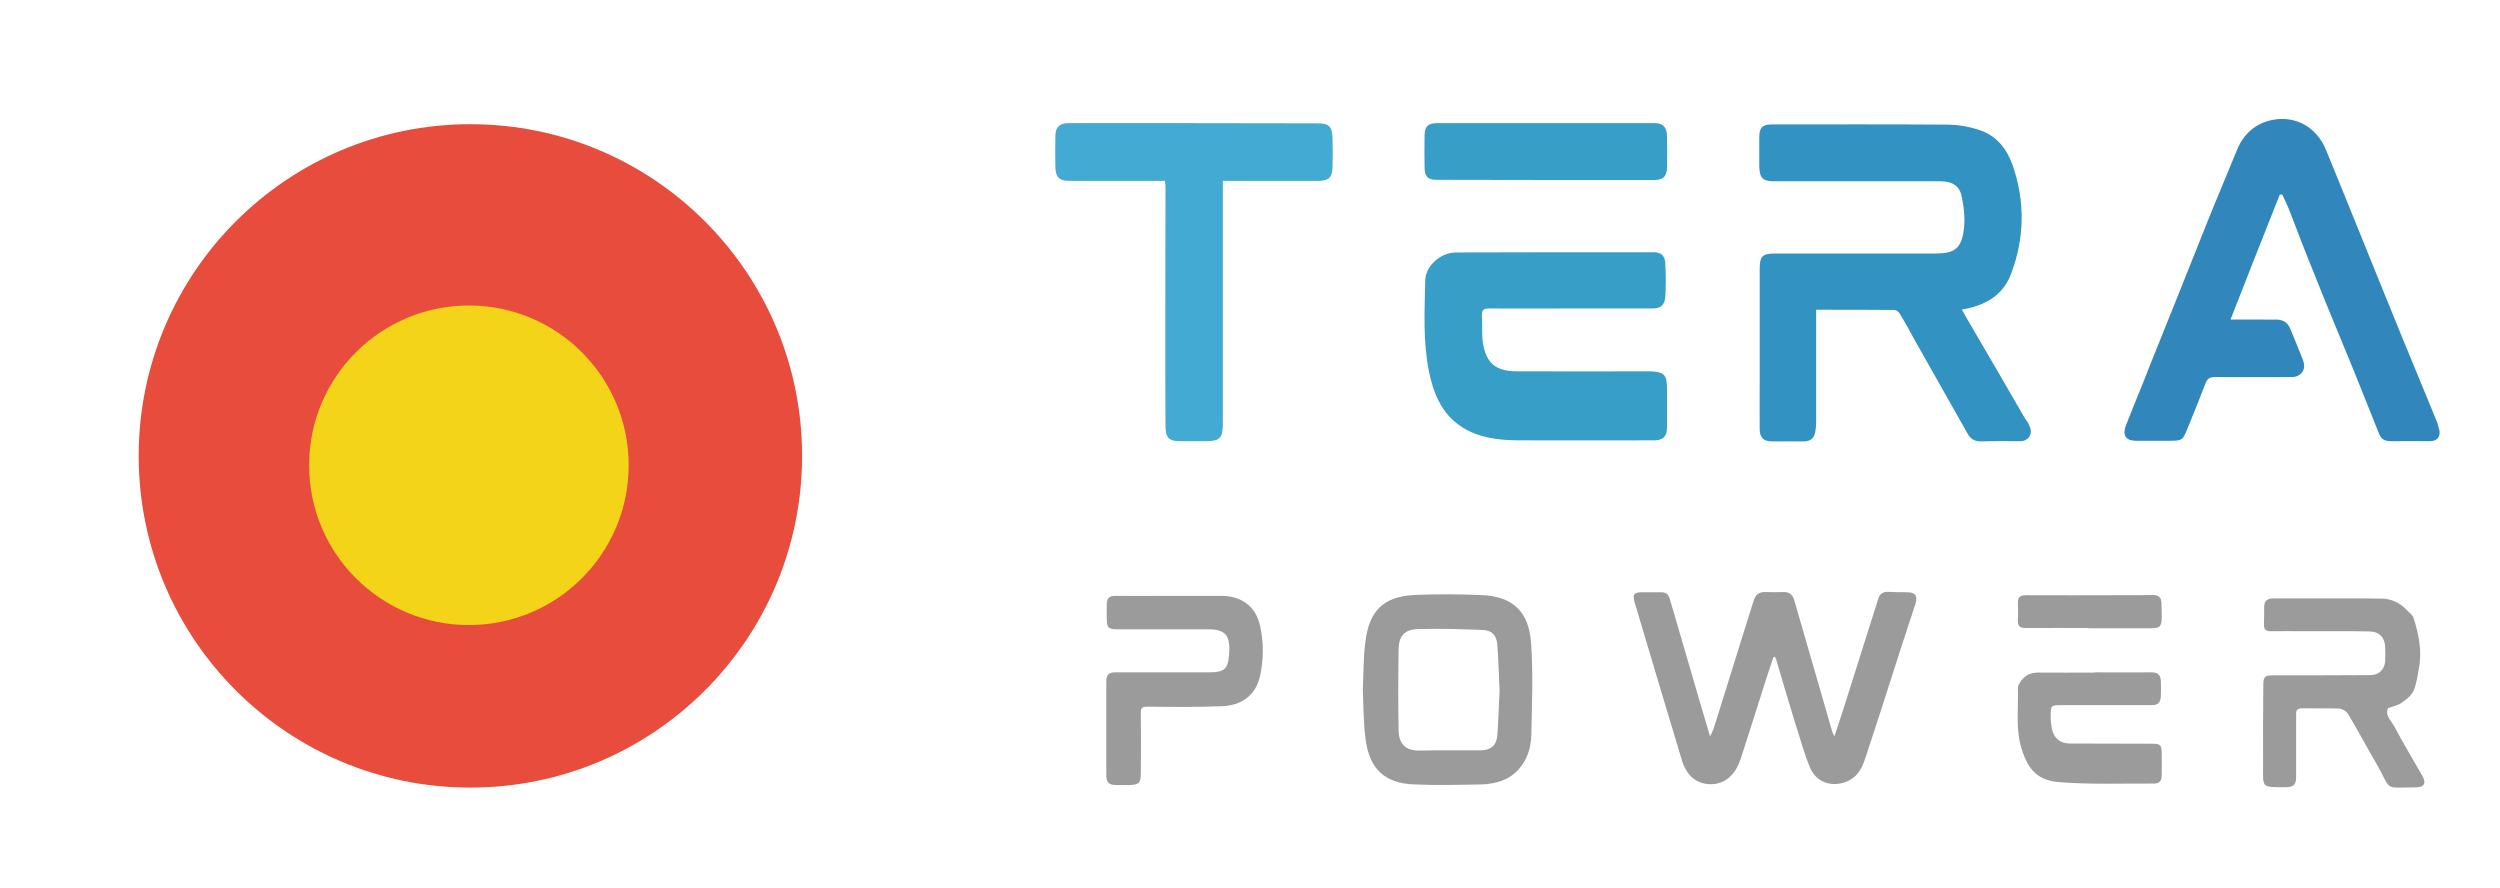
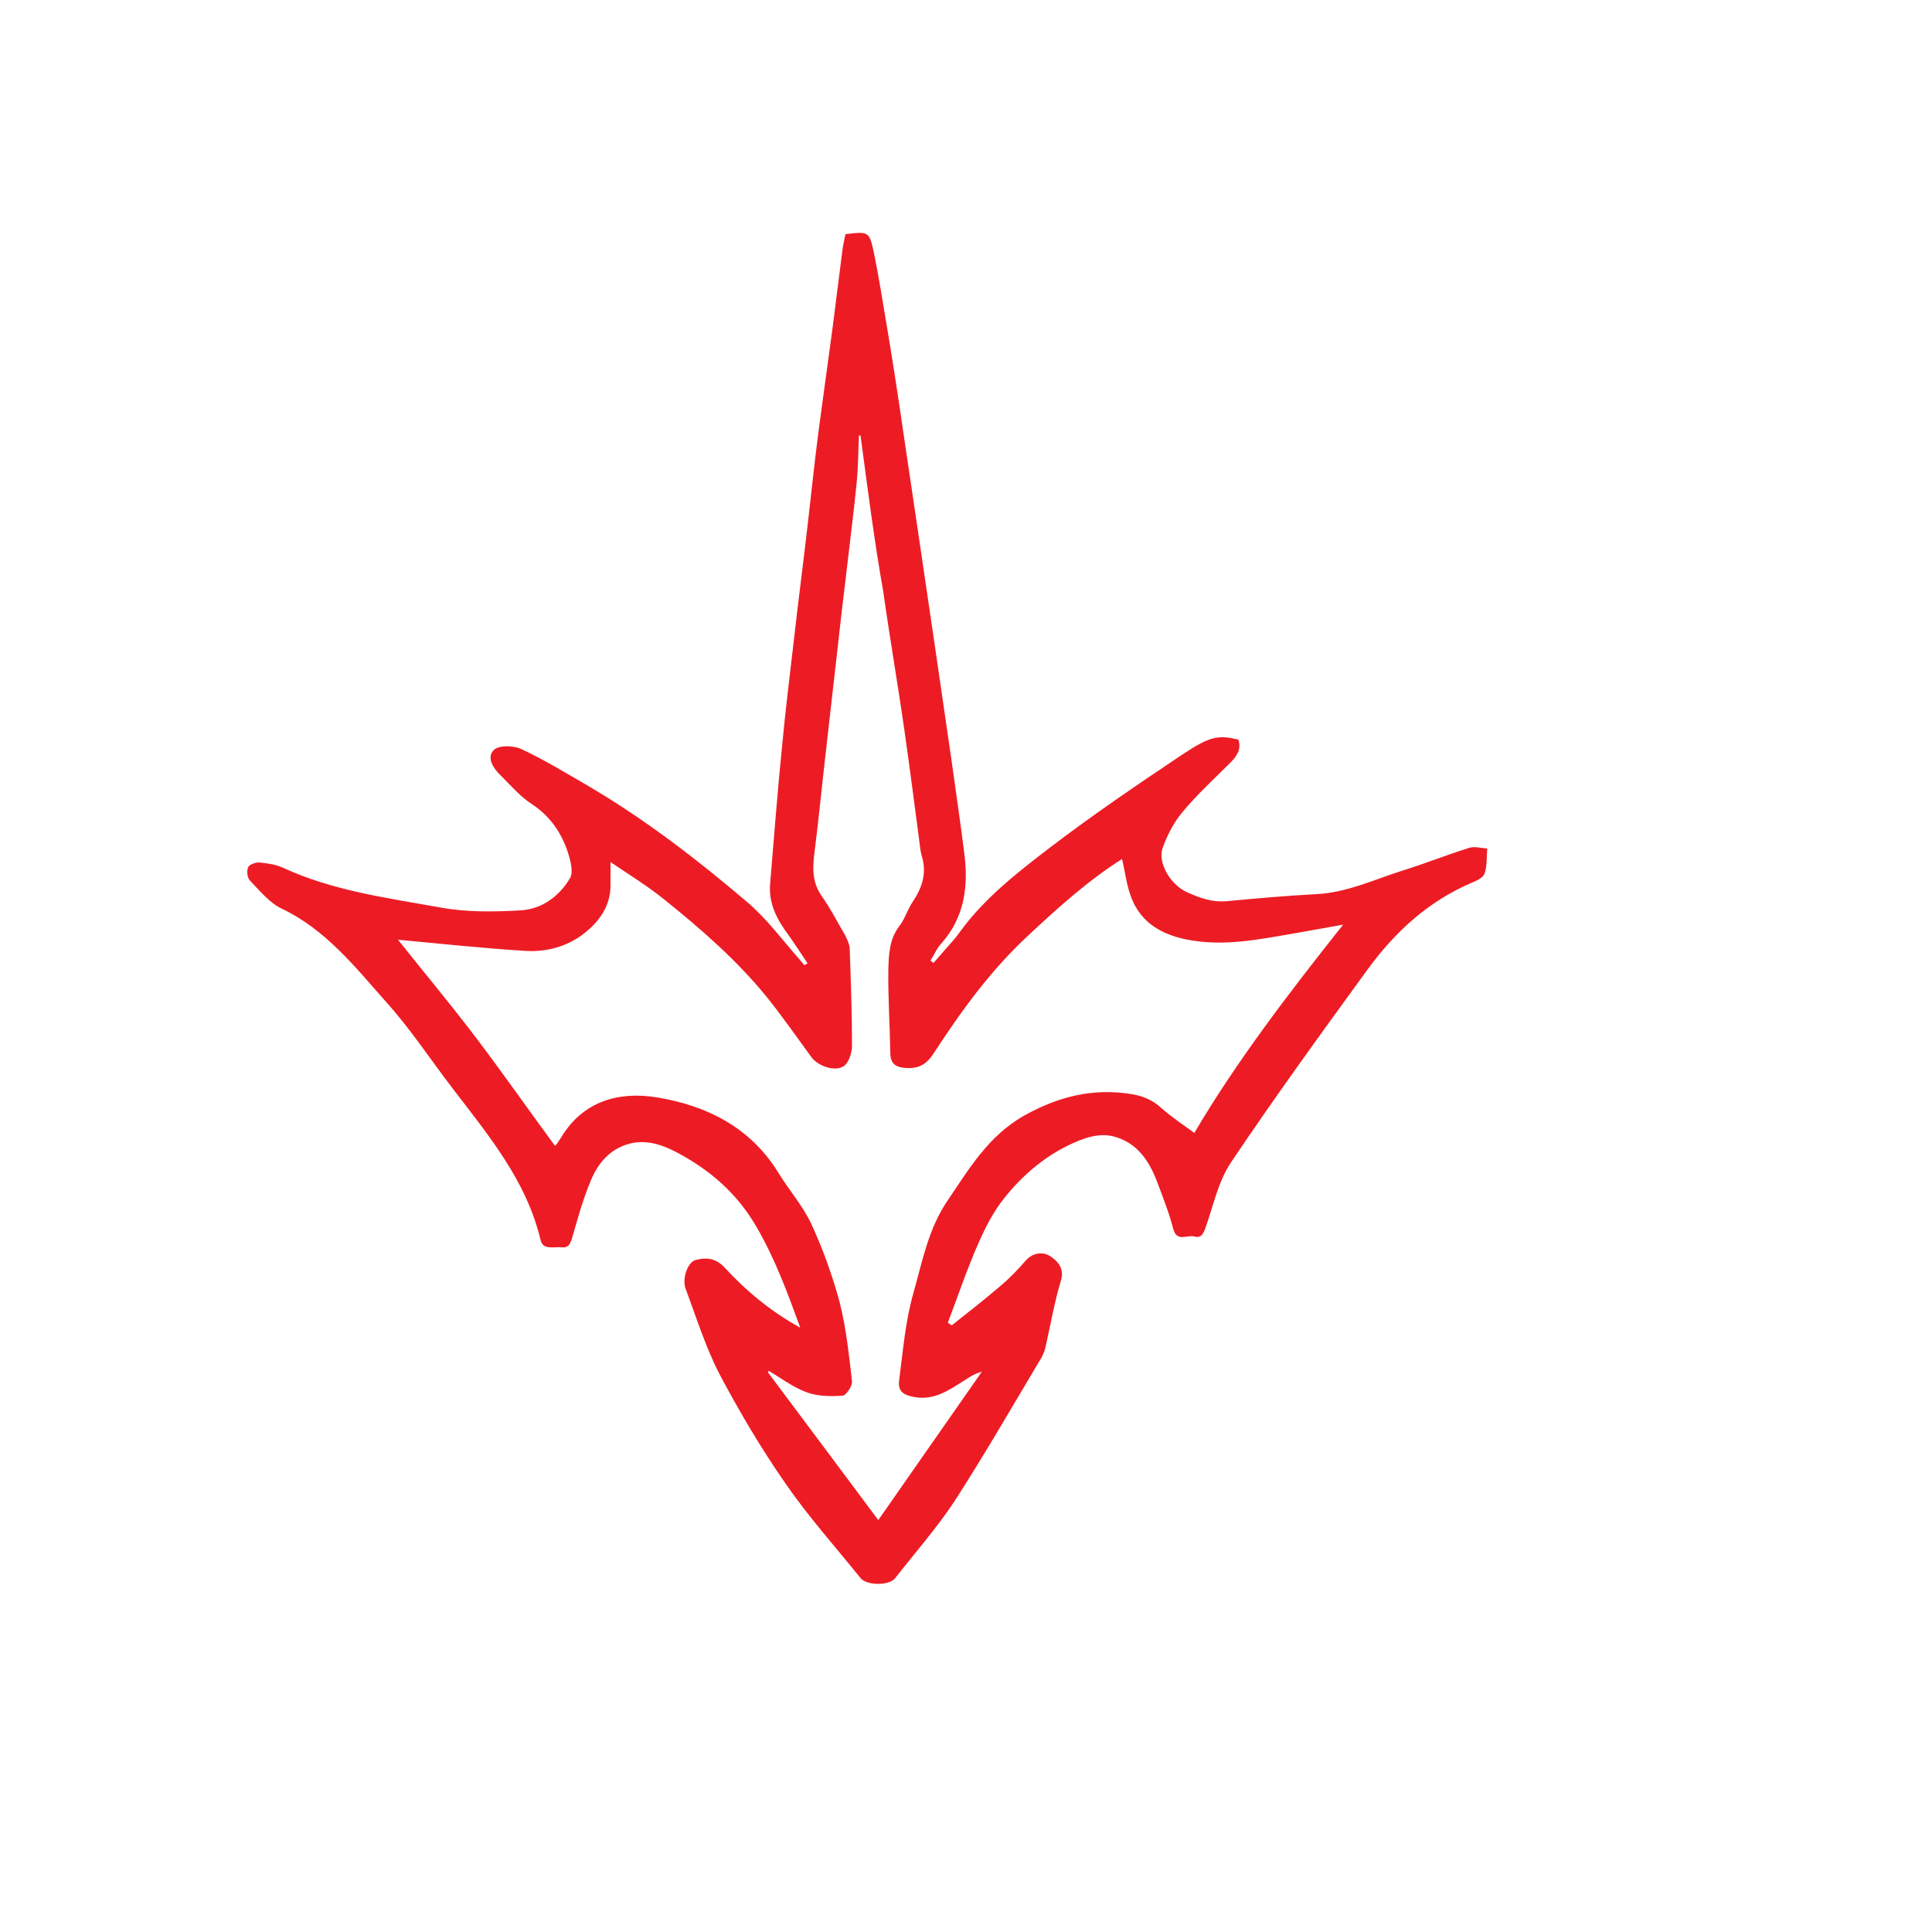
- <svg xmlns="http://www.w3.org/2000/svg" version="1.1" id="Layer_1" x="0px" y="0px" viewBox="0 0 1173.5 416.8" style="enable-background:new 0 0 1173.5 416.8;" xml:space="preserve">
+ <svg xmlns="http://www.w3.org/2000/svg" version="1.1" id="Layer_1" x="0px" y="0px" viewBox="0 0 500 500" style="enable-background:new 0 0 500 500;" xml:space="preserve">
  <style type="text/css">
- 	.st0{fill:none;stroke:#000000;stroke-width:0.5;stroke-linecap:round;stroke-linejoin:round;}
- 	.st1{fill:#3187BC;}
- 	.st2{fill:#9B9B9B;}
- 	.st3{fill:#3292C1;}
- 	.st4{fill:#369EC7;}
- 	.st5{fill:#42AAD3;}
- 	.st6{fill:#E74C3C;}
- 	.st7{fill:#F4D419;}
+ 	.st0{fill:#ED1C24;}
</style>
-   <path class="st0" d="M718.4,12.1" />
-   <path class="st0" d="M-189.7,67.4" />
-   <g id="XMLID_2_">
-     <g>
-       <path class="st1" d="M1145.1,202.2c0.4,3.1-1.3,4.9-4.6,4.9c-6.1,0-12.1-0.1-18.2,0c-2.9,0-4.7-1-5.7-3.8    c-4.3-10.8-8.6-21.6-13-32.4c-5.7-14-11.6-27.9-17.2-42.1c-4.2-10.3-8.1-20.5-12.1-30.9c-0.9-2.2-2-4.4-3-6.6l-1.2,0.1    c-7.7,19.4-15.3,38.7-23.1,58.6h15.1c2,0,3.9,0.1,5.8,0c3.5-0.1,5.9,1.2,7.2,4.4c2,5.1,4.2,10,6,14.9c1.6,4.2-1,7.7-5.5,7.7    c-12,0-24,0.1-36,0c-2.5,0-3.6,0.9-4.4,3.1c-2.7,7.1-5.6,14.2-8.5,21.3c-2.1,5.2-2.5,5.5-8.1,5.5c-5.3,0-10.7,0-15.9,0    c-4.8,0-6.6-2.5-4.8-7.2c3.5-9,7.3-17.9,10.8-27c9.8-24.2,19.4-48.5,29.1-72.7c4-9.9,8.2-19.6,12.2-29.5    c3.1-7.7,8.8-12.6,16.6-14.2c11-2.2,20.9,3.5,25.2,14c5.7,13.8,11.2,27.6,16.8,41.3c6.5,16,12.9,32,19.4,47.8    c5.3,13,10.8,26,16.1,39.1C1144.4,199.9,1144.8,201,1145.1,202.2z" />
-     </g>
+   <g>
+     <path class="st0" d="M207.1,343.6c-3.3-9.1-6.5-17.7-11.1-25.7c-5.1-9-12.4-15.3-21.3-19.9c-3.7-1.9-7.9-3.2-12.2-1.9   c-4.7,1.4-7.7,4.9-9.5,9.2c-2.1,4.9-3.5,10.1-5,15.3c-0.5,1.5-1,2.4-2.7,2.2c-2-0.2-4.8,0.8-5.4-1.9c-3.7-15.5-13.6-27.2-22.9-39.4   c-5.6-7.3-10.7-15.1-16.9-22c-8.1-9.1-15.7-18.9-27.3-24.4c-3.1-1.5-5.6-4.6-8.1-7.2c-0.7-0.7-0.9-2.4-0.5-3.4   c0.2-0.7,1.8-1.3,2.8-1.3c2.1,0.2,4.4,0.5,6.3,1.4c13,6,27.1,7.8,40.9,10.3c6.7,1.2,13.7,1.1,20.5,0.7c5.5-0.3,10-3.6,12.8-8.3   c0.9-1.5,0.2-4.3-0.4-6.3c-1.7-5.4-4.7-9.8-9.6-13c-2.9-1.9-5.3-4.7-7.8-7.2c-2-1.9-3.9-4.7-1.9-6.7c1.3-1.3,5.2-1.2,7.2-0.2   c6,2.8,11.7,6.3,17.4,9.6c14.6,8.6,28,18.9,40.9,29.9c5.1,4.3,9.2,9.9,13.7,15c0.4,0.5,0.8,0.9,1.2,1.4c0.3-0.2,0.5-0.3,0.8-0.5   c-1.7-2.5-3.3-5-5-7.4c-2.9-3.9-5.1-8-4.7-13.1c1-11.9,1.9-23.8,3.1-35.7c0.9-9.6,2.1-19.2,3.2-28.7c1.1-9.8,2.4-19.5,3.5-29.3   c0.9-7.7,1.7-15.5,2.7-23.2c1.2-9.1,2.5-18.2,3.7-27.3c0.9-6.8,1.7-13.7,2.6-20.5c0.2-1.2,0.5-2.4,0.7-3.5c6-0.7,6.2-0.8,7.4,5   c1.2,5.8,2.1,11.7,3.1,17.5c1.5,8.9,2.9,17.9,4.2,26.9c1.3,8.8,2.6,17.5,3.9,26.3c1.4,9.7,2.9,19.5,4.3,29.2   c1.5,10.3,3,20.6,4.5,30.9c1.1,8,2.3,16,3.3,24c1.2,8.8,0.2,17-6,23.9c-1.1,1.2-1.8,2.9-2.7,4.3c0.3,0.2,0.5,0.4,0.8,0.6   c1.1-1.3,2.3-2.6,3.4-3.9c1.1-1.3,2.4-2.6,3.4-4.1c6.4-8.8,14.9-15.4,23.4-21.9c11-8.4,22.5-16.2,34-23.9c7.5-5,9.5-5.2,14.7-4   c0.8,2.5-0.4,4.3-2.1,6c-4.2,4.2-8.6,8.2-12.4,12.8c-2.2,2.6-3.9,5.9-5.1,9.2c-1.4,3.8,2,9.5,6.1,11.4c3.4,1.6,6.8,2.8,10.7,2.4   c7.6-0.7,15.3-1.4,23-1.8c7.9-0.4,15-3.8,22.3-6.1c5.8-1.8,11.5-4.1,17.3-5.9c1.4-0.4,3.1,0.1,4.6,0.2c-0.2,2.2,0,4.5-0.7,6.5   c-0.3,1-2,1.8-3.2,2.3c-11.3,4.8-19.9,12.7-27,22.4c-12,16.5-24,33-35.4,50c-3.3,4.9-4.6,11.2-6.6,16.9c-0.6,1.6-1.1,2.8-2.9,2.3   c-1.9-0.5-4.6,1.6-5.5-2.1c-1.1-4.2-2.7-8.2-4.2-12.2c-2-5.2-4.9-9.6-10.5-11.4c-4.4-1.4-8.6,0.3-12.4,2.1   c-6.6,3.2-12.2,8.1-16.7,13.8c-2.8,3.5-4.9,7.7-6.7,11.8c-2.9,6.6-5.2,13.5-7.8,20.3c0.3,0.2,0.7,0.5,1,0.7   c4.2-3.3,8.4-6.6,12.5-10.1c2.4-2,4.6-4.3,6.6-6.6c1.9-2.2,4.5-2.4,6.4-1.2c1.8,1.2,3.7,3,2.8,6.2c-1.7,5.6-2.7,11.5-4,17.2   c-0.2,1-0.6,2-1.1,2.9c-7.4,12.4-14.6,24.9-22.4,37c-4.6,7-10.2,13.3-15.4,20c-1.5,2-7.4,2-9,0c-6.6-8.2-13.6-16-19.5-24.6   c-6.2-8.9-11.8-18.4-16.9-28c-3.7-7.1-6.1-14.9-8.9-22.4c-0.9-2.5,0.6-6.8,2.6-7.3c2.6-0.7,5-0.6,7.3,1.7   C193,334,199.3,339.3,207.1,343.6z M222.7,112.7c-0.1,0-0.3,0-0.4,0c-0.2,4.1-0.2,8.2-0.6,12.3c-0.7,7-1.6,14-2.4,21   c-1,8.3-2,16.7-2.9,25c-0.9,7.9-1.8,15.8-2.7,23.8c-1,8.6-1.8,17.1-2.9,25.7c-0.5,4-0.7,7.7,1.8,11.3c2.3,3.3,4.2,6.9,6.2,10.4   c0.5,1,1,2.1,1.1,3.2c0.3,8.4,0.6,16.8,0.6,25.2c0,1.8-0.8,4.4-2.1,5.3c-2.4,1.6-6.8-0.1-8.4-2.3c-3.8-5.2-7.5-10.5-11.5-15.5   c-7.8-9.6-17.1-17.7-26.7-25.4c-4.2-3.4-8.8-6.2-13.8-9.6c0,2.5,0,4.3,0,6c0,5.5-3,9.5-7,12.6c-4.3,3.3-9.6,4.7-14.9,4.4   c-11.2-0.7-22.4-1.9-33.1-2.9c6.6,8.3,13.8,16.9,20.6,25.9c6.8,9,13.3,18.3,20,27.4c-0.1,0,0.2-0.1,0.4-0.3   c0.4-0.6,0.8-1.2,1.2-1.8c5.7-9.5,15-12,24.8-10.4c12.9,2.1,24.3,7.8,31.5,19.6c2.7,4.4,6.2,8.4,8.4,13c3,6.5,5.5,13.4,7.4,20.4   c1.7,6.7,2.4,13.6,3.2,20.5c0.1,1.2-1.5,3.6-2.4,3.7c-3.1,0.2-6.5,0.2-9.4-0.9c-3.5-1.3-6.5-3.6-9.7-5.5c-0.1,0.1-0.2,0.2-0.3,0.3   c9.5,12.7,19,25.4,28.6,38.3c9.1-13,17.9-25.7,26.8-38.4c-1.9,0.5-3.2,1.4-4.6,2.3c-3.8,2.4-7.6,5.1-12.6,4.3   c-3-0.5-4.6-1.4-4.2-4.4c1-7.6,1.6-15.3,3.7-22.6c2.3-8.2,3.9-16.7,8.9-24c5.5-8.1,10.4-16.5,19.6-21.8c9.1-5.1,18.1-7.3,28.2-5.6   c2.8,0.5,5.2,1.5,7.4,3.5c2.8,2.5,5.9,4.5,8.6,6.5c10.5-17.9,24.1-35.8,38.5-53.9c-4.5,0.8-8.4,1.5-12.3,2.2   c-9.4,1.6-18.8,3.6-28.4,1.6c-6.3-1.3-11.5-4.3-14-10.5c-1.3-3.2-1.7-6.8-2.5-10.3c-8.7,5.5-16.6,12.6-24.4,19.9   c-9.6,8.9-17.2,19.4-24.3,30.3c-1.8,2.8-3.7,4.1-7.2,3.9c-3-0.2-4.1-1.3-4.1-4.1c-0.1-7.1-0.6-14.2-0.5-21.2c0.1-4,0.2-8,2.9-11.5   c1.4-1.8,2.1-4.3,3.4-6.2c2.4-3.6,3.7-7.3,2.4-11.7c-0.3-1.1-0.5-2.2-0.6-3.4c-1.3-9.7-2.5-19.3-3.9-29c-1.7-12-3.8-24-5.5-36.1   C226.2,139.6,224.5,126.1,222.7,112.7z" />
  </g>
-   <path class="st2" d="M1137,364.1c2.1,3.7,0.9,5.5-3.5,5.5c-15.1,0.1-10.6,1.7-18-11.1c-4.5-7.7-8.7-15.7-13.4-23.5  c-1-1.4-2.5-2.2-4.1-2.4c-5.9-0.2-11.6,0-17.5-0.1c-3,0-2.7,1.7-2.7,3.7c0,9.5,0,19,0,28.3c0,3.9-1.1,5-5,5  c-11.7,0.1-10.5,0.1-10.5-10.5c-0.1-12.5,0-25,0.1-37.4c0-4,0.7-4.6,4.7-4.6c15.2,0,30.3,0,45.6-0.1c3.9,0,6.6-2.6,6.9-6.5  c0.1-2.1,0.1-4.4,0-6.5c-0.1-4.5-2.6-7.4-7.2-7.5c-10.5-0.2-21-0.1-31.4-0.1c-5.1,0-10.2-0.1-15.2,0c-2.2,0-3.2-0.9-3.1-3.1  c0.1-2.7,0.1-5.6,0.1-8.4c0-2.7,1.5-3.9,4.1-3.9h17.7c11.2,0,22.5-0.1,33.7,0.1c4.4,0.1,8.4,2.1,11.5,5.4c1.1,1.1,2.6,2.2,3.1,3.6  c2.5,7.7,4.1,15.7,2.5,23.8c-0.6,3.6-1.1,7.2-2.5,10.5c-1,2.2-3.4,4.1-5.6,5.6c-1.6,1.2-3.9,1.6-6.4,2.5c-1.4,3.5,1.5,5.9,3,8.6  C1127.9,348.6,1132.5,356.2,1137,364.1z" />
-   <path class="st2" d="M1014.6,283.2c0,2.4,0.2,4.7,0.1,7.1c-0.1,3.9-1.1,4.6-5,4.6c-9.7,0-19.6,0-29.3,0v-0.1c-9.9,0-19.7-0.1-29.6,0  c-2.7,0-3.7-1-3.6-3.6c0.1-2.7,0.1-5.4,0-8.1c-0.1-2.9,1.1-3.7,3.9-3.7c14.2,0.1,28.5,0,42.7,0c5.5,0,11,0,16.5-0.1  C1013.1,279.2,1014.6,280.3,1014.6,283.2z" />
-   <path class="st2" d="M1014.7,353.2c0.1,3.6,0,7.2,0,10.9c0,2.4-1.1,3.7-3.6,3.7c-14.6-0.1-29.3,0.5-43.9-0.6  c-10.2-0.7-15.2-5.2-18.5-16.5c-2.6-9.1-1.2-18.6-1.5-27.8c0.1-0.7,0.2-1.4,0.7-2c1.9-3.5,4.7-5.2,8.9-5.2c8.9,0.1,17.7,0,26.5,0  v-0.1c9,0,17.8,0.1,26.8,0c3,0,4.1,1.5,4.2,4.1c0.1,2.4,0.1,4.7,0,7.1c-0.1,2.6-1.1,4.2-4.1,4.2c-14.1,0-28.2,0-42.4,0  c-5.1,0-5.2,0-5.2,5.4c0,2,0.2,3.9,0.6,5.9c0.9,4.2,3.9,6.6,8.1,6.7c12.9,0.1,25.8,0,38.7,0.1C1014,349.1,1014.6,349.6,1014.7,353.2  z" />
-   <path class="st3" d="M952.9,200.6c1.3,3.4-0.9,6.4-4.4,6.5c-6.2,0-12.4-0.1-18.5,0.1c-3.1,0.1-5.1-1.2-6.5-3.8  c-8.2-14.6-16.5-29.1-24.7-43.7c-2.3-4.2-4.5-8.3-7-12.4c-0.5-0.9-1.7-1.8-2.6-1.8c-12-0.1-24-0.1-36.7-0.1v8.8  c0,14.6,0,29.2,0,43.8c0,1.6-0.1,3-0.4,4.6c-0.5,3-2.2,4.6-5.3,4.6c-4.9,0-10,0-15,0c-3.9,0-5.8-1.8-5.8-5.7c-0.1-7.7,0-15.3,0-23  c0-17.3,0-34.7,0-52c0-6.4,1.2-7.5,7.5-7.5h75c8.8,0,12.2-2.3,13.3-11.1c0.7-5.1,0.1-10.4-0.9-15.3c-1-5.5-4.4-7.4-9.9-7.5  c-26,0-52,0-78,0c-5.6,0-7-1.4-7.2-7c0-4.6,0-9.1,0-13.7s1.6-6,6.1-6c27.6,0,55-0.1,82.5,0.1c5.2,0.1,10.3,1,15.2,2.7  c7.5,2.6,12.3,8.5,15,16c6.1,17.3,5.8,34.6-0.7,51.6c-3.9,10.1-12.3,14.7-23,16.5c0.5,1,1,1.9,1.6,2.9c9.4,16.1,18.9,32.4,28.2,48.5  C951.6,197.7,952.4,199.2,952.9,200.6z" />
-   <path class="st2" d="M895.1,278c4,0,5.2,1.7,4,5.5c-3.4,10.5-6.9,20.8-10.2,31.3c-4.2,13.2-8.5,26.6-12.9,39.8  c-1.5,4.6-3.1,9.2-8,11.7c-6.9,3.6-15.1,1.5-18.2-5.6c-2.9-6.7-4.7-13.9-7-20.8c-3.1-10-6-20-9-30.1c-0.1-0.5-0.4-1-0.6-1.4  l-0.7-0.1c-1.5,4.6-3.1,9.1-4.5,13.7c-3.6,11.4-7.2,22.7-10.9,34.1c-2.5,7.6-7.1,11.7-13.5,12c-6.9,0.2-11.9-3.7-14.2-11.5  c-7.4-24.5-14.7-49-22-73.5c-1.2-4.2-0.6-5.1,3.7-5.1c2.9,0,5.9,0,8.7,0c2.4,0,3.5,1.2,4.1,3.5c2.4,8.5,5,16.8,7.4,25.3  c3.7,12.7,7.4,25.5,11.4,38.9c0.6-1.2,1.2-2.5,1.7-3.7c6.2-20.1,12.6-40.2,18.8-60.2c0.9-2.7,2.5-3.9,5.2-3.9c2.9,0.1,5.9,0.1,8.7,0  c3-0.1,4.5,1.4,5.2,4.1c4.4,15.1,8.7,30.2,13.1,45.3c1.6,5.5,3.2,11,4.7,16.3c0.2,0.6,0.6,1.4,1,2c1.7-5.4,3.4-10.1,4.9-15  c5.2-16.6,10.5-33.1,15.7-49.7c0.7-2.2,2.2-3.1,4.5-3.1C889.4,278,892.2,278,895.1,278z" />
-   <g id="XMLID_1_">
-     <g>
-       <path class="st4" d="M782.5,63.9c0.1,4.8,0.1,9.8,0,14.6c0,4.2-1.8,6-6,6c-34.1,0-68.2,0-102.3-0.1c-3.9,0-5.5-1.6-5.5-5.6    c-0.1-5.1-0.1-10.1,0-15.2c0-4.3,1.7-5.8,6-5.8c17,0,34.1,0,51,0H776C780.4,57.6,782.4,59.5,782.5,63.9z" />
-     </g>
-   </g>
-   <path class="st4" d="M782.5,182.8c0,6,0,12,0,17.8c0,4.3-1.9,6.1-6.1,6.1c-21.3,0-42.6,0.1-64,0c-9.2-0.1-18.5-1.2-26.4-6.4  c-9.2-6-13.1-15.5-15.2-25.7c-2.9-14.2-2.1-28.5-1.8-42.8c0.1-7,7.1-13.1,14.2-13.3c31.1-0.1,62.1-0.1,93.2-0.1  c3.4,0,5.2,1.7,5.3,5.5c0.3,5.1,0.3,10.1,0,15.2c-0.3,4.2-2.1,5.7-6.2,5.7c-12.9,0-25.7,0-38.6,0l0,0c-12.6,0-25.1,0.1-37.7,0  c-2.6,0-3.8,0.5-3.6,3.4c0.3,4.3-0.1,8.7,0.5,13c1.6,9.4,6.2,13.1,15.9,13.1c20.9,0.1,41.9,0,62.7,0  C781.3,174.6,782.5,175.9,782.5,182.8z" />
-   <path class="st2" d="M718.7,302c1,14.2,0.4,28.6,0.1,42.9c-0.1,6-1.9,11.7-6,16.3c-4.5,5-10.6,6.7-17.1,7c-10.7,0.2-21.5,0.5-32.1,0  c-13.5-0.6-21-7.1-22.7-22c-0.9-7.4-0.9-15-1.2-22.5c0.4-7.4,0.2-15,1.2-22.3c1.7-14.4,8.2-21.3,22.8-22.1c10.4-0.5,20.8-0.4,31.2,0  C710.5,279.8,717.7,287.4,718.7,302z M703.9,324.1c-0.4-7.4-0.5-14.7-1.1-21.8c-0.4-4.2-2.6-6.5-6.9-6.6c-10-0.4-20.1-0.7-30.2-0.4  c-6.6,0.2-9.1,3.2-9.2,9.7c-0.2,12.7-0.2,25.3,0,38.1c0.1,5.4,2.9,9.4,9.7,9.2c9.6-0.2,19.1,0,28.7-0.1c4.7,0,7.4-2.1,7.9-6.6  C703.4,338.4,703.5,331.1,703.9,324.1z" />
-   <path class="st5" d="M625.5,65.2c0.1,4.4,0.1,8.8,0,13.3c-0.1,4.8-1.8,6.4-6.6,6.4c-14,0-28.2,0-42.2,0H574V89  c0,36.5,0,73.2,0,109.9c0,6.8-1.4,8.2-8.2,8.2h-11.7c-5.2,0-6.9-1.4-7-6.6c-0.1-11.3-0.1-22.8-0.1-34.1c0-26.1,0-52.1,0.1-78.3  c0-0.9-0.1-2-0.3-3.2h-3.6c-13.8,0-27.4,0-41.2,0c-4.7,0-6.5-1.7-6.6-6.4c-0.1-4.9-0.1-10,0-15c0.1-3.8,2.1-5.7,6-5.7  c39,0,78,0,117,0.1C624,57.9,625.3,59.3,625.5,65.2z" />
-   <path class="st2" d="M591.5,293.9c1.7,7.7,1.7,15.8-0.1,23.7c-2.2,9.2-9,13.5-17.6,13.9c-11.7,0.4-23.5,0.4-35.2,0.2  c-2.5,0-3.2,0.6-3.1,3.1c0.1,9.4,0.1,18.7,0,28.1c0,4.6-0.9,5.5-5.4,5.6c-2,0-4,0-5.9,0c-3.7,0-4.9-1.1-4.9-4.9  c0-12.1,0-24.1,0-36.2c0-2.6,0-5.2,0-7.7c0-2.7,1-4.1,4.1-4.1c14.6,0,29.1,0,43.7,0c8,0,9.5-1.5,9.9-9.6c0.4-8-2.1-10.6-10-10.6  c-13.9,0-27.6,0-41.4,0c-5.7,0-6.1-0.4-6.1-6.1c0-2,0-4,0-5.9c0.1-2.5,1.1-3.7,3.9-3.7c8.6,0.1,17.2,0,25.8,0l0,0  c8.1,0,16.2,0,24.3,0S589.3,283.7,591.5,293.9z" />
-   <circle class="st6" cx="220.8" cy="214" r="155.7" />
-   <circle class="st7" cx="220.1" cy="218.4" r="75" />
</svg>
